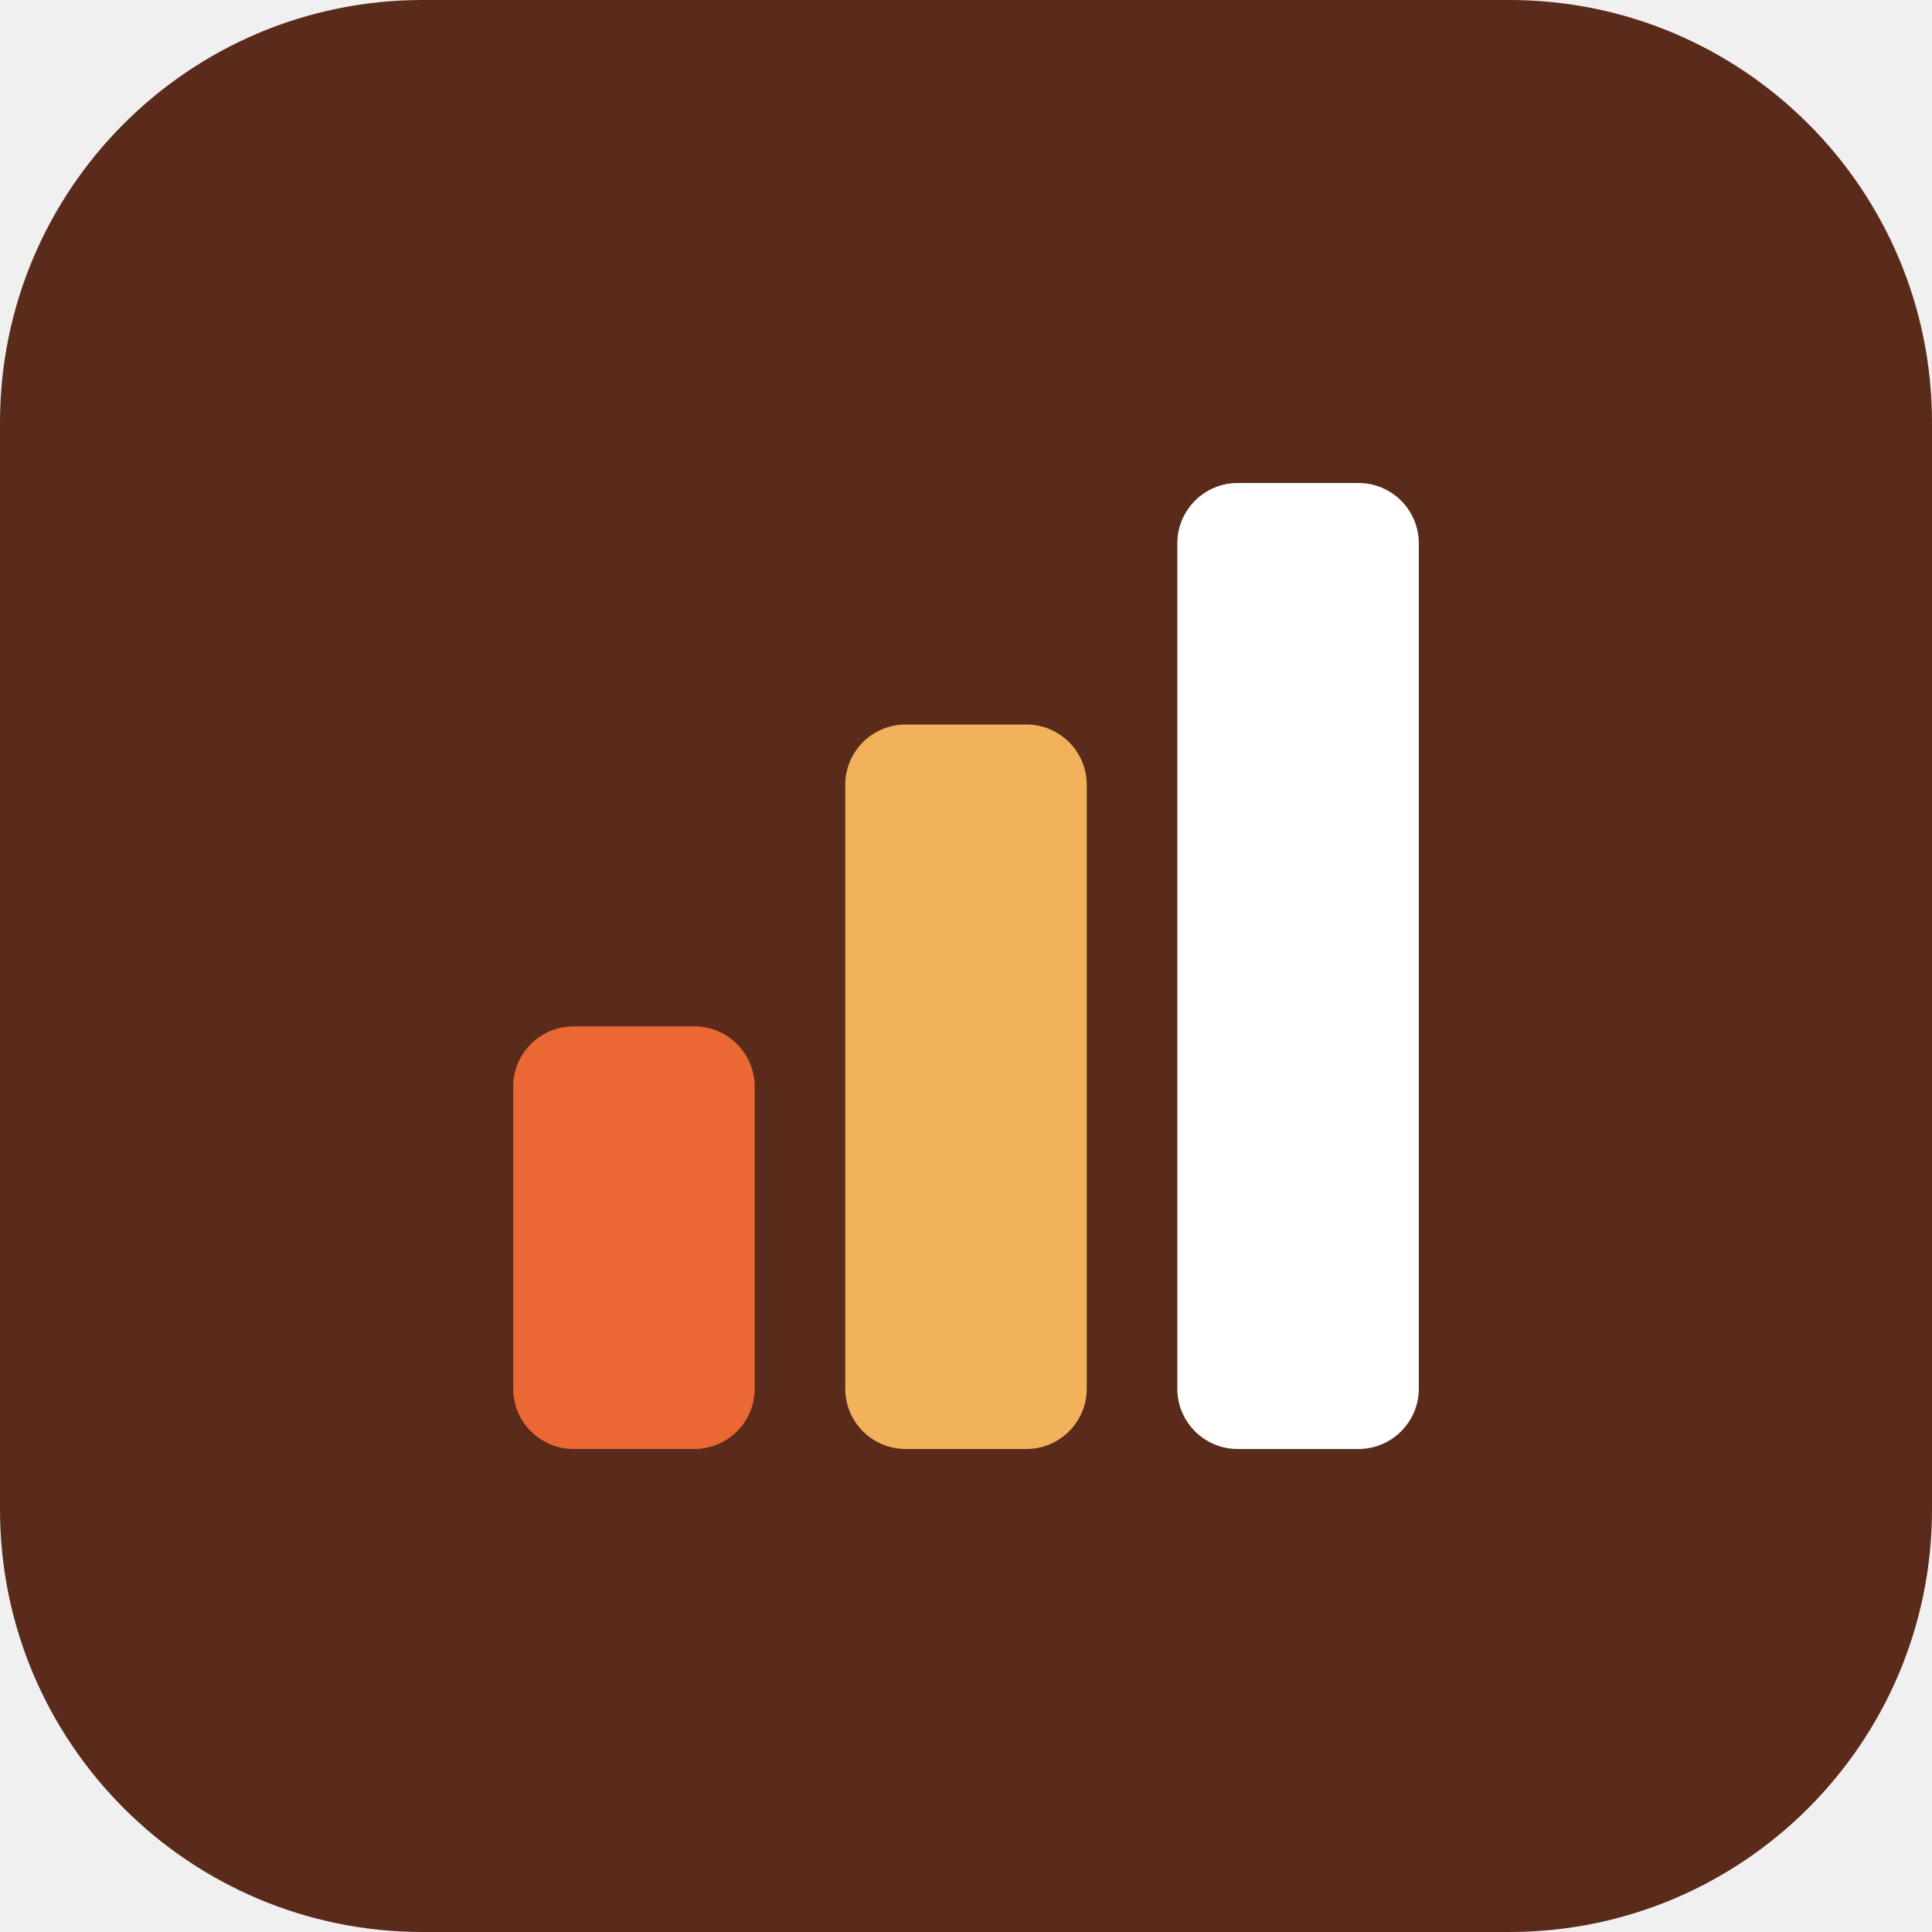
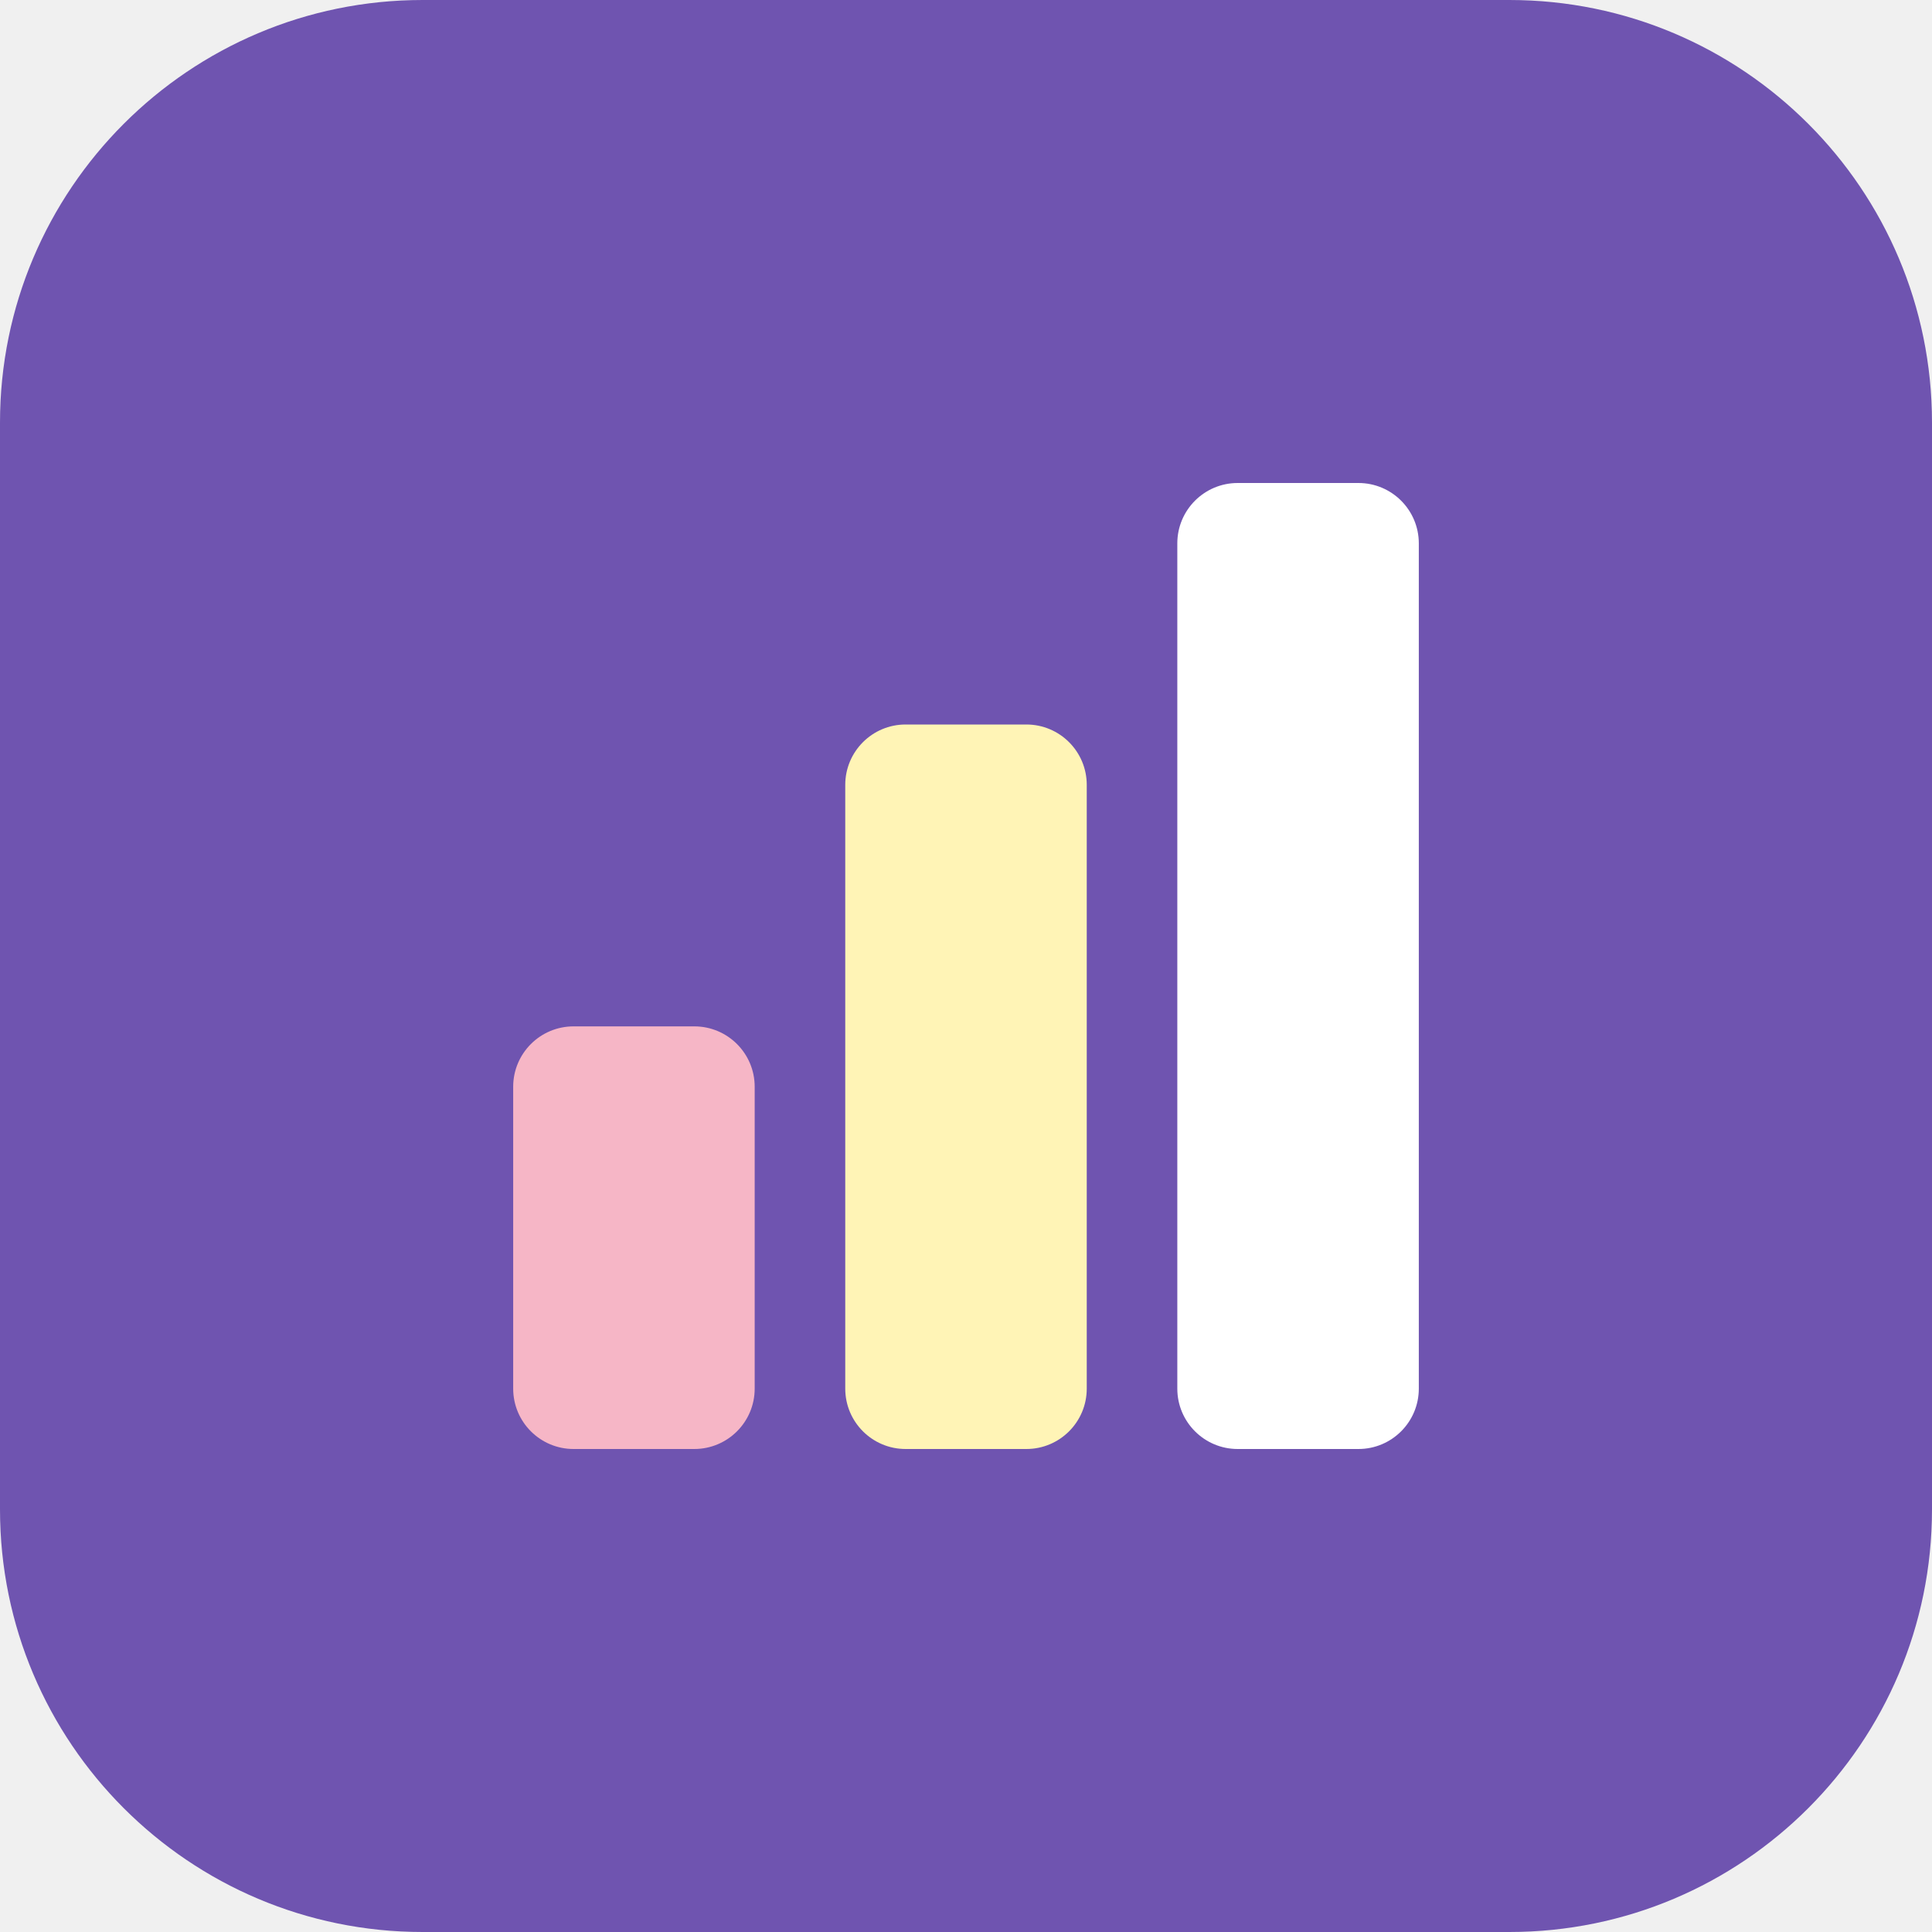
<svg xmlns="http://www.w3.org/2000/svg" viewBox="0 0 64 64">
-   <rect width="64" height="64" rx="14" fill="#5a2a1b" />
-   <rect x="17" y="34" width="8" height="14" rx="2" fill="#eb6834" />
-   <rect x="28" y="24" width="8" height="24" rx="2" fill="#f2b25c" />
+   <rect width="64" height="64" rx="14" fill="#6f54b0" />
+   <rect x="17" y="34" width="8" height="14" rx="2" fill="#f6b6c6" />
+   <rect x="28" y="24" width="8" height="24" rx="2" fill="#fff4b6" />
  <rect x="39" y="16" width="8" height="32" rx="2" fill="#ffffff" />
</svg>
